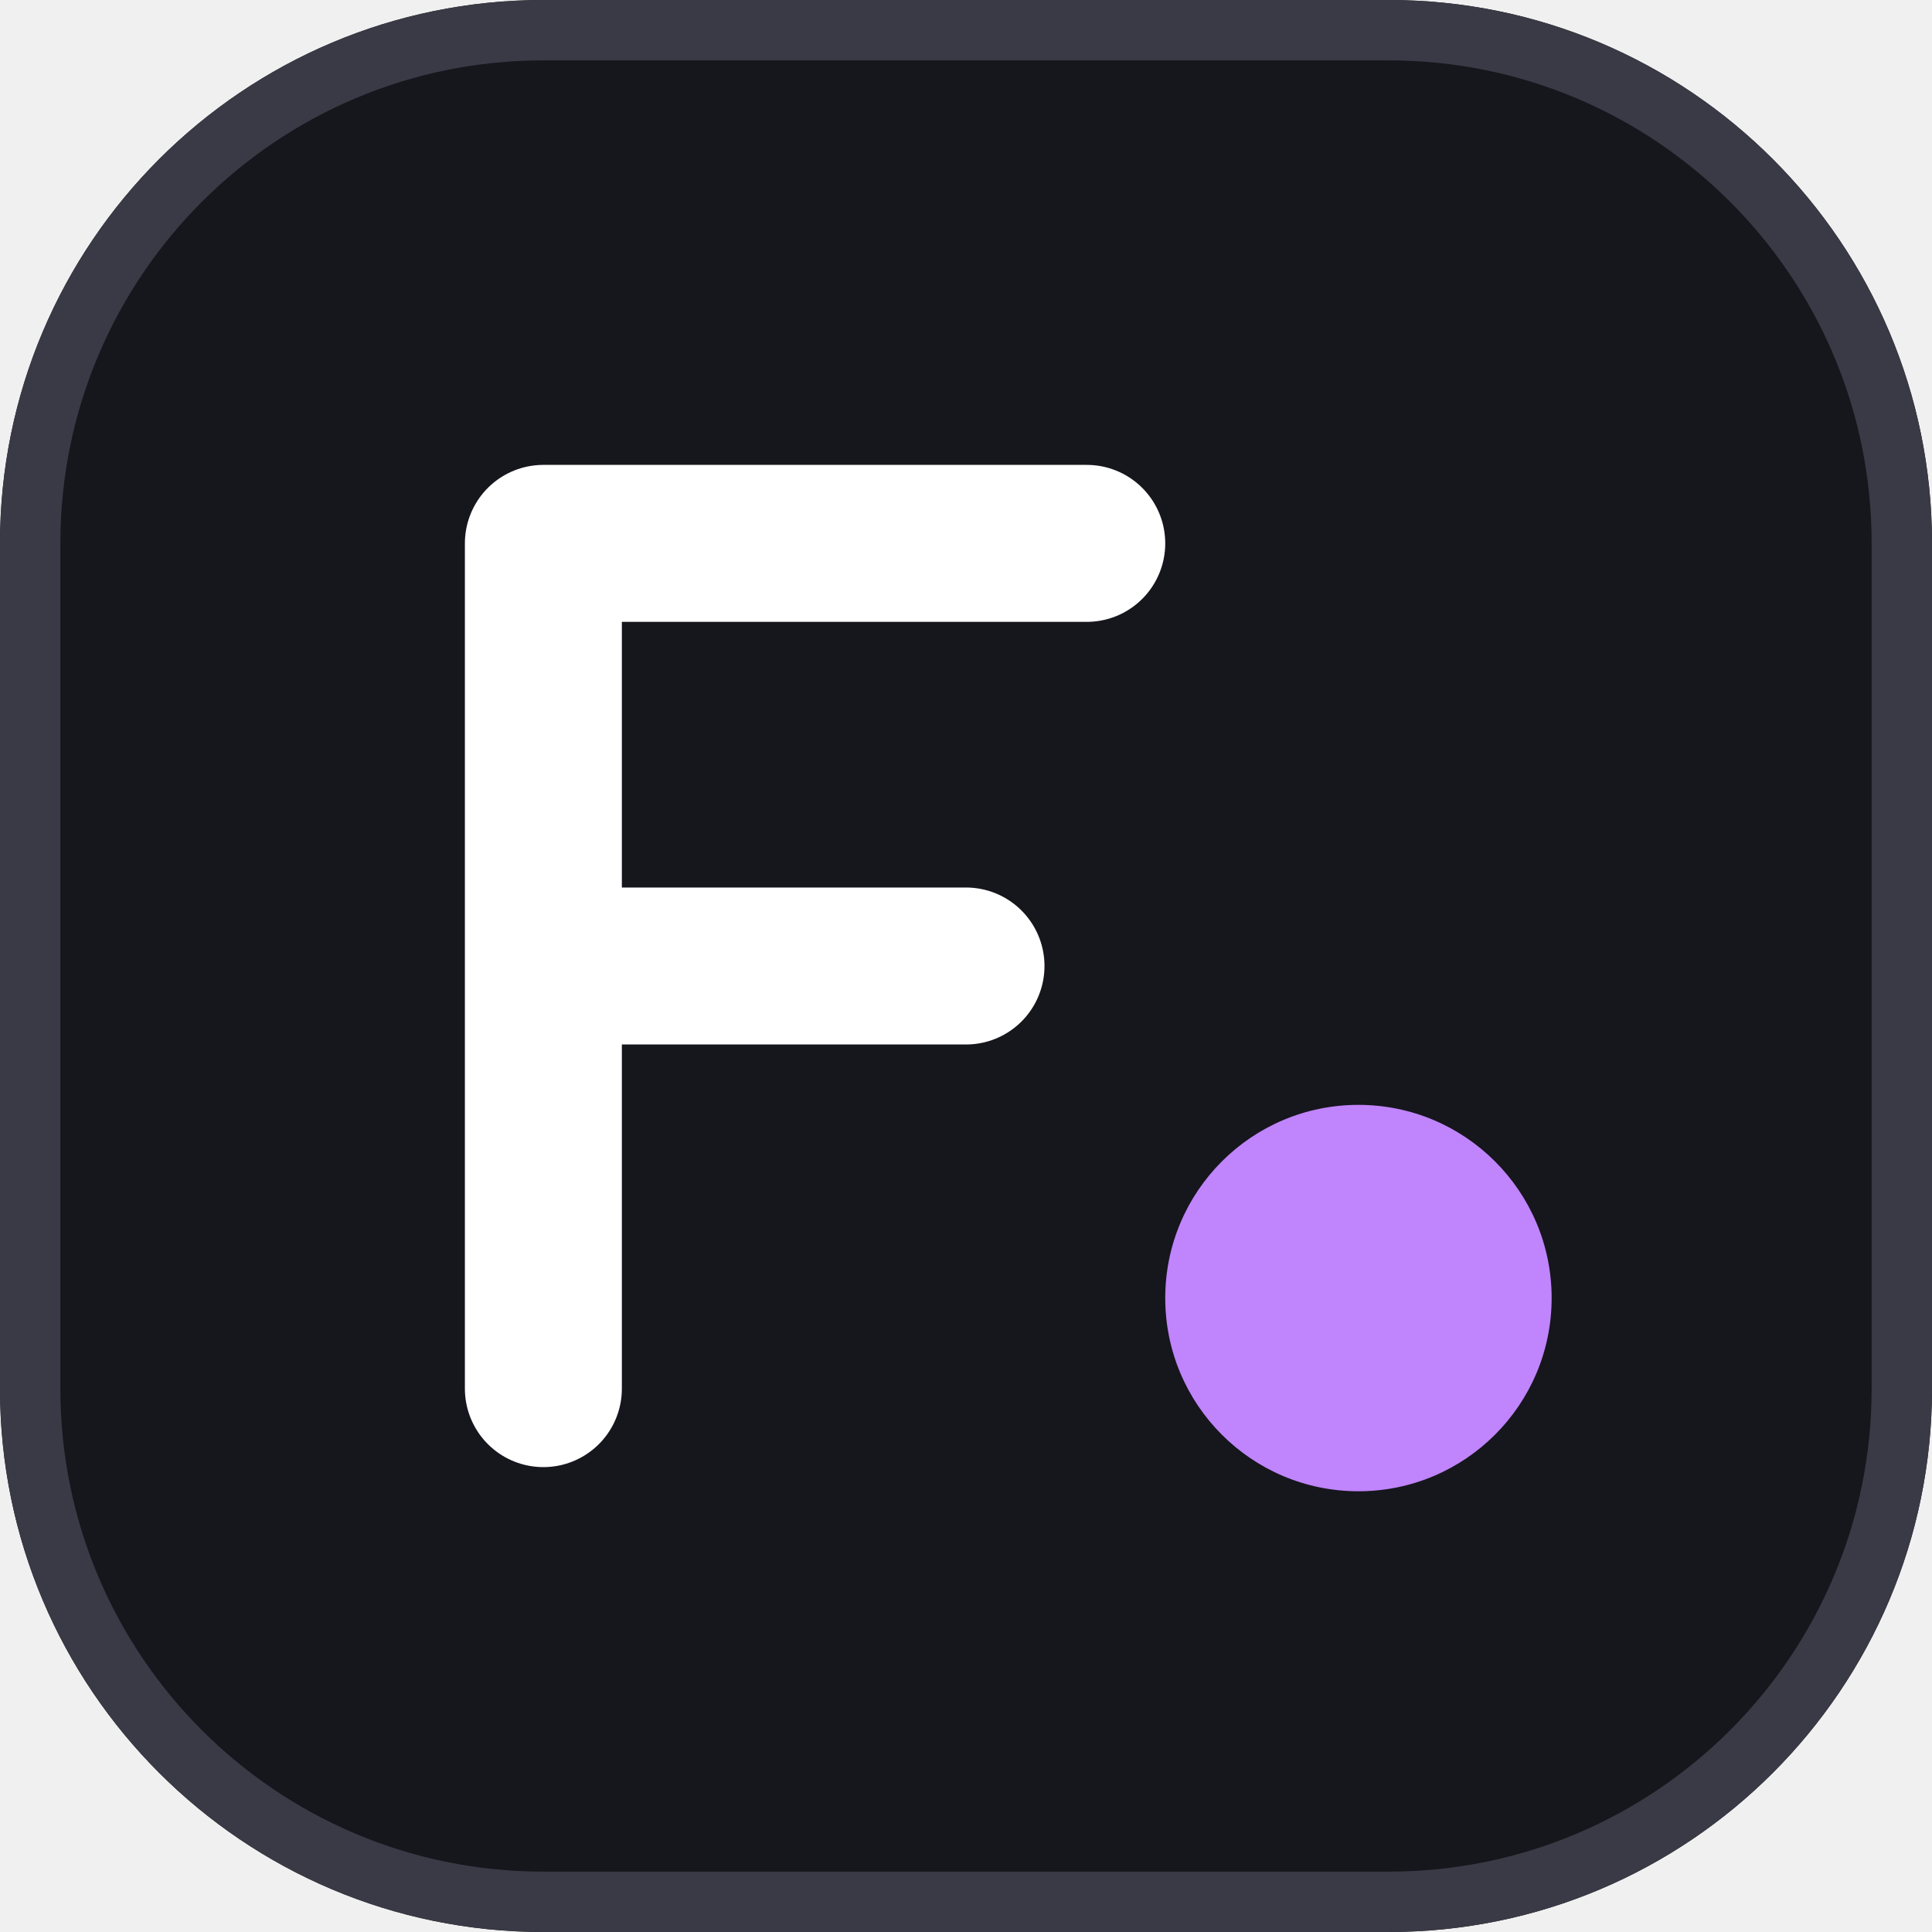
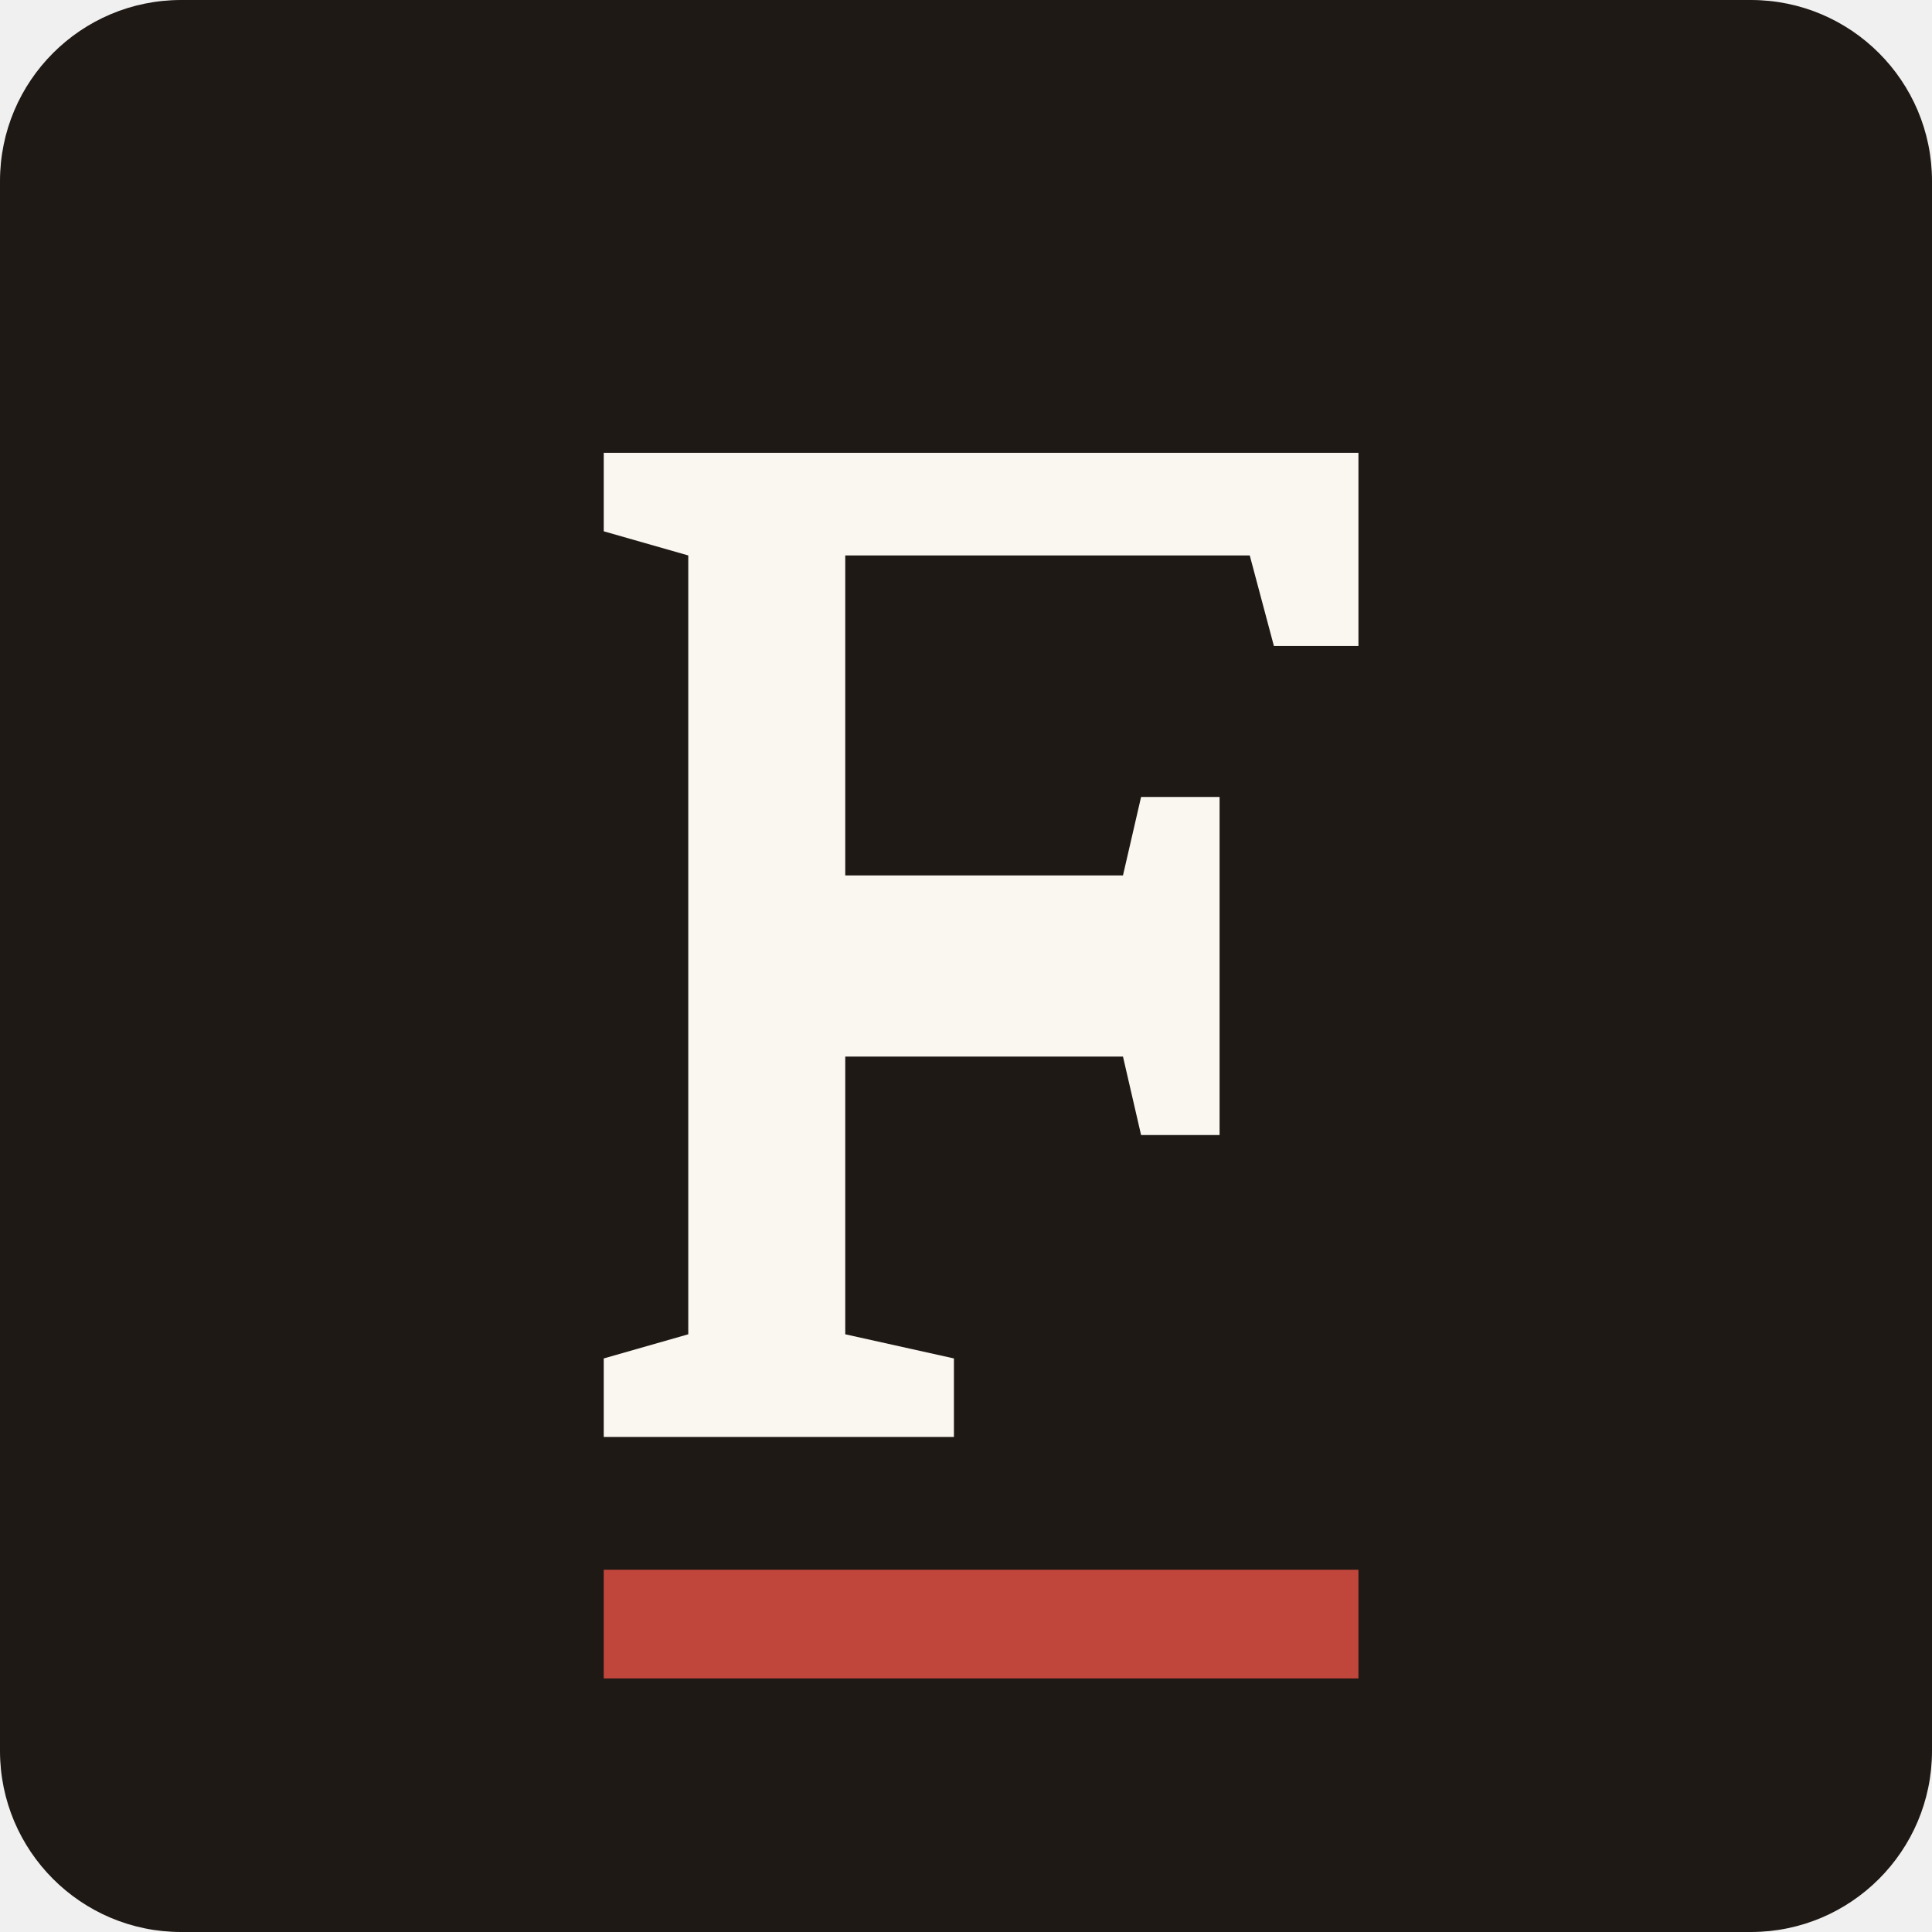
<svg xmlns="http://www.w3.org/2000/svg" viewBox="0 0 32 32">
-   <rect width="32" height="32" rx="9" fill="#16161D" />
-   <rect x=".5" y=".5" width="31" height="31" rx="8.5" fill="none" stroke="#3A3A46" />
-   <path d="M9 23V9h9M9 16h7" stroke="#fff" stroke-width="2.6" stroke-linecap="round" stroke-linejoin="round" fill="none" />
-   <circle cx="22.5" cy="21.5" r="3.2" fill="#C084FC" />
+   <rect width="32" height="32" rx="3" fill="#1f1915" />
+   <path d="M10 7.5h12.5v3.2h-1.4l-.4-1.5H14v5.3h4.6l.3-1.3h1.3v5.6h-1.3l-.3-1.3H14v4.6l1.8.4v1.3H10v-1.3l1.4-.4V9.2L10 8.8z" fill="#faf7f1" />
+   <rect x="10" y="26" width="12.5" height="1.8" fill="#c0463c" />
</svg>
